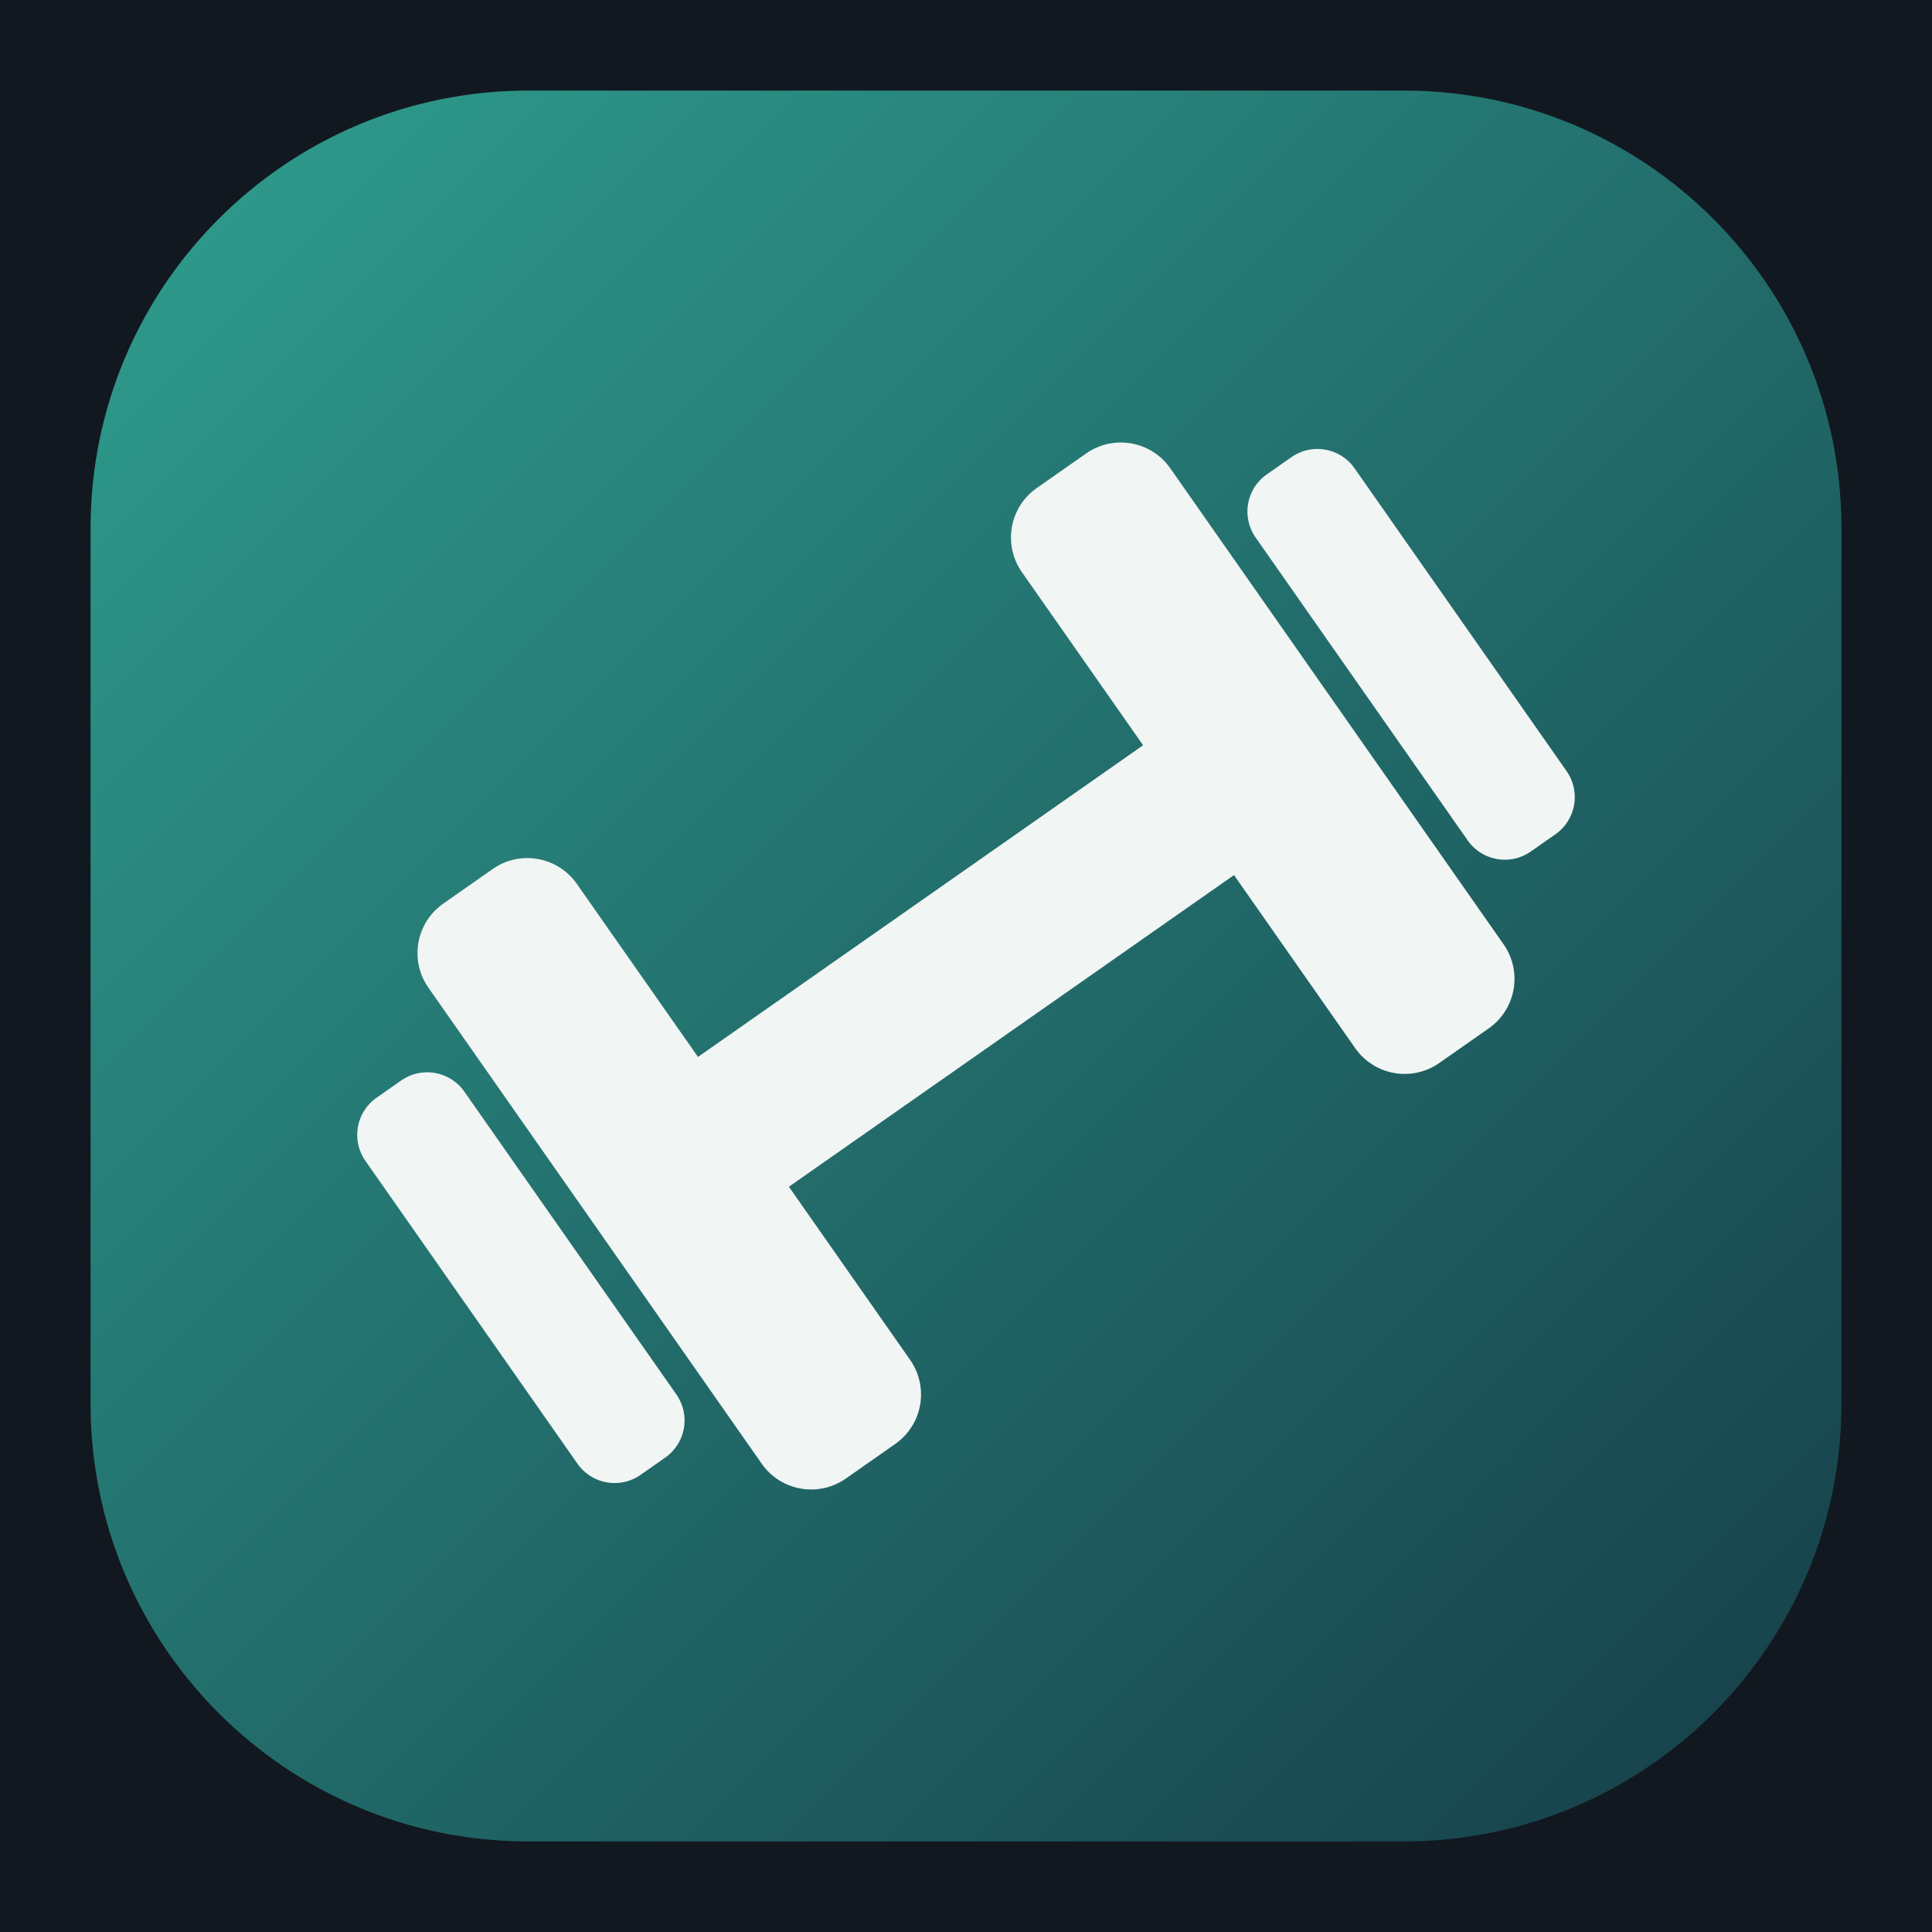
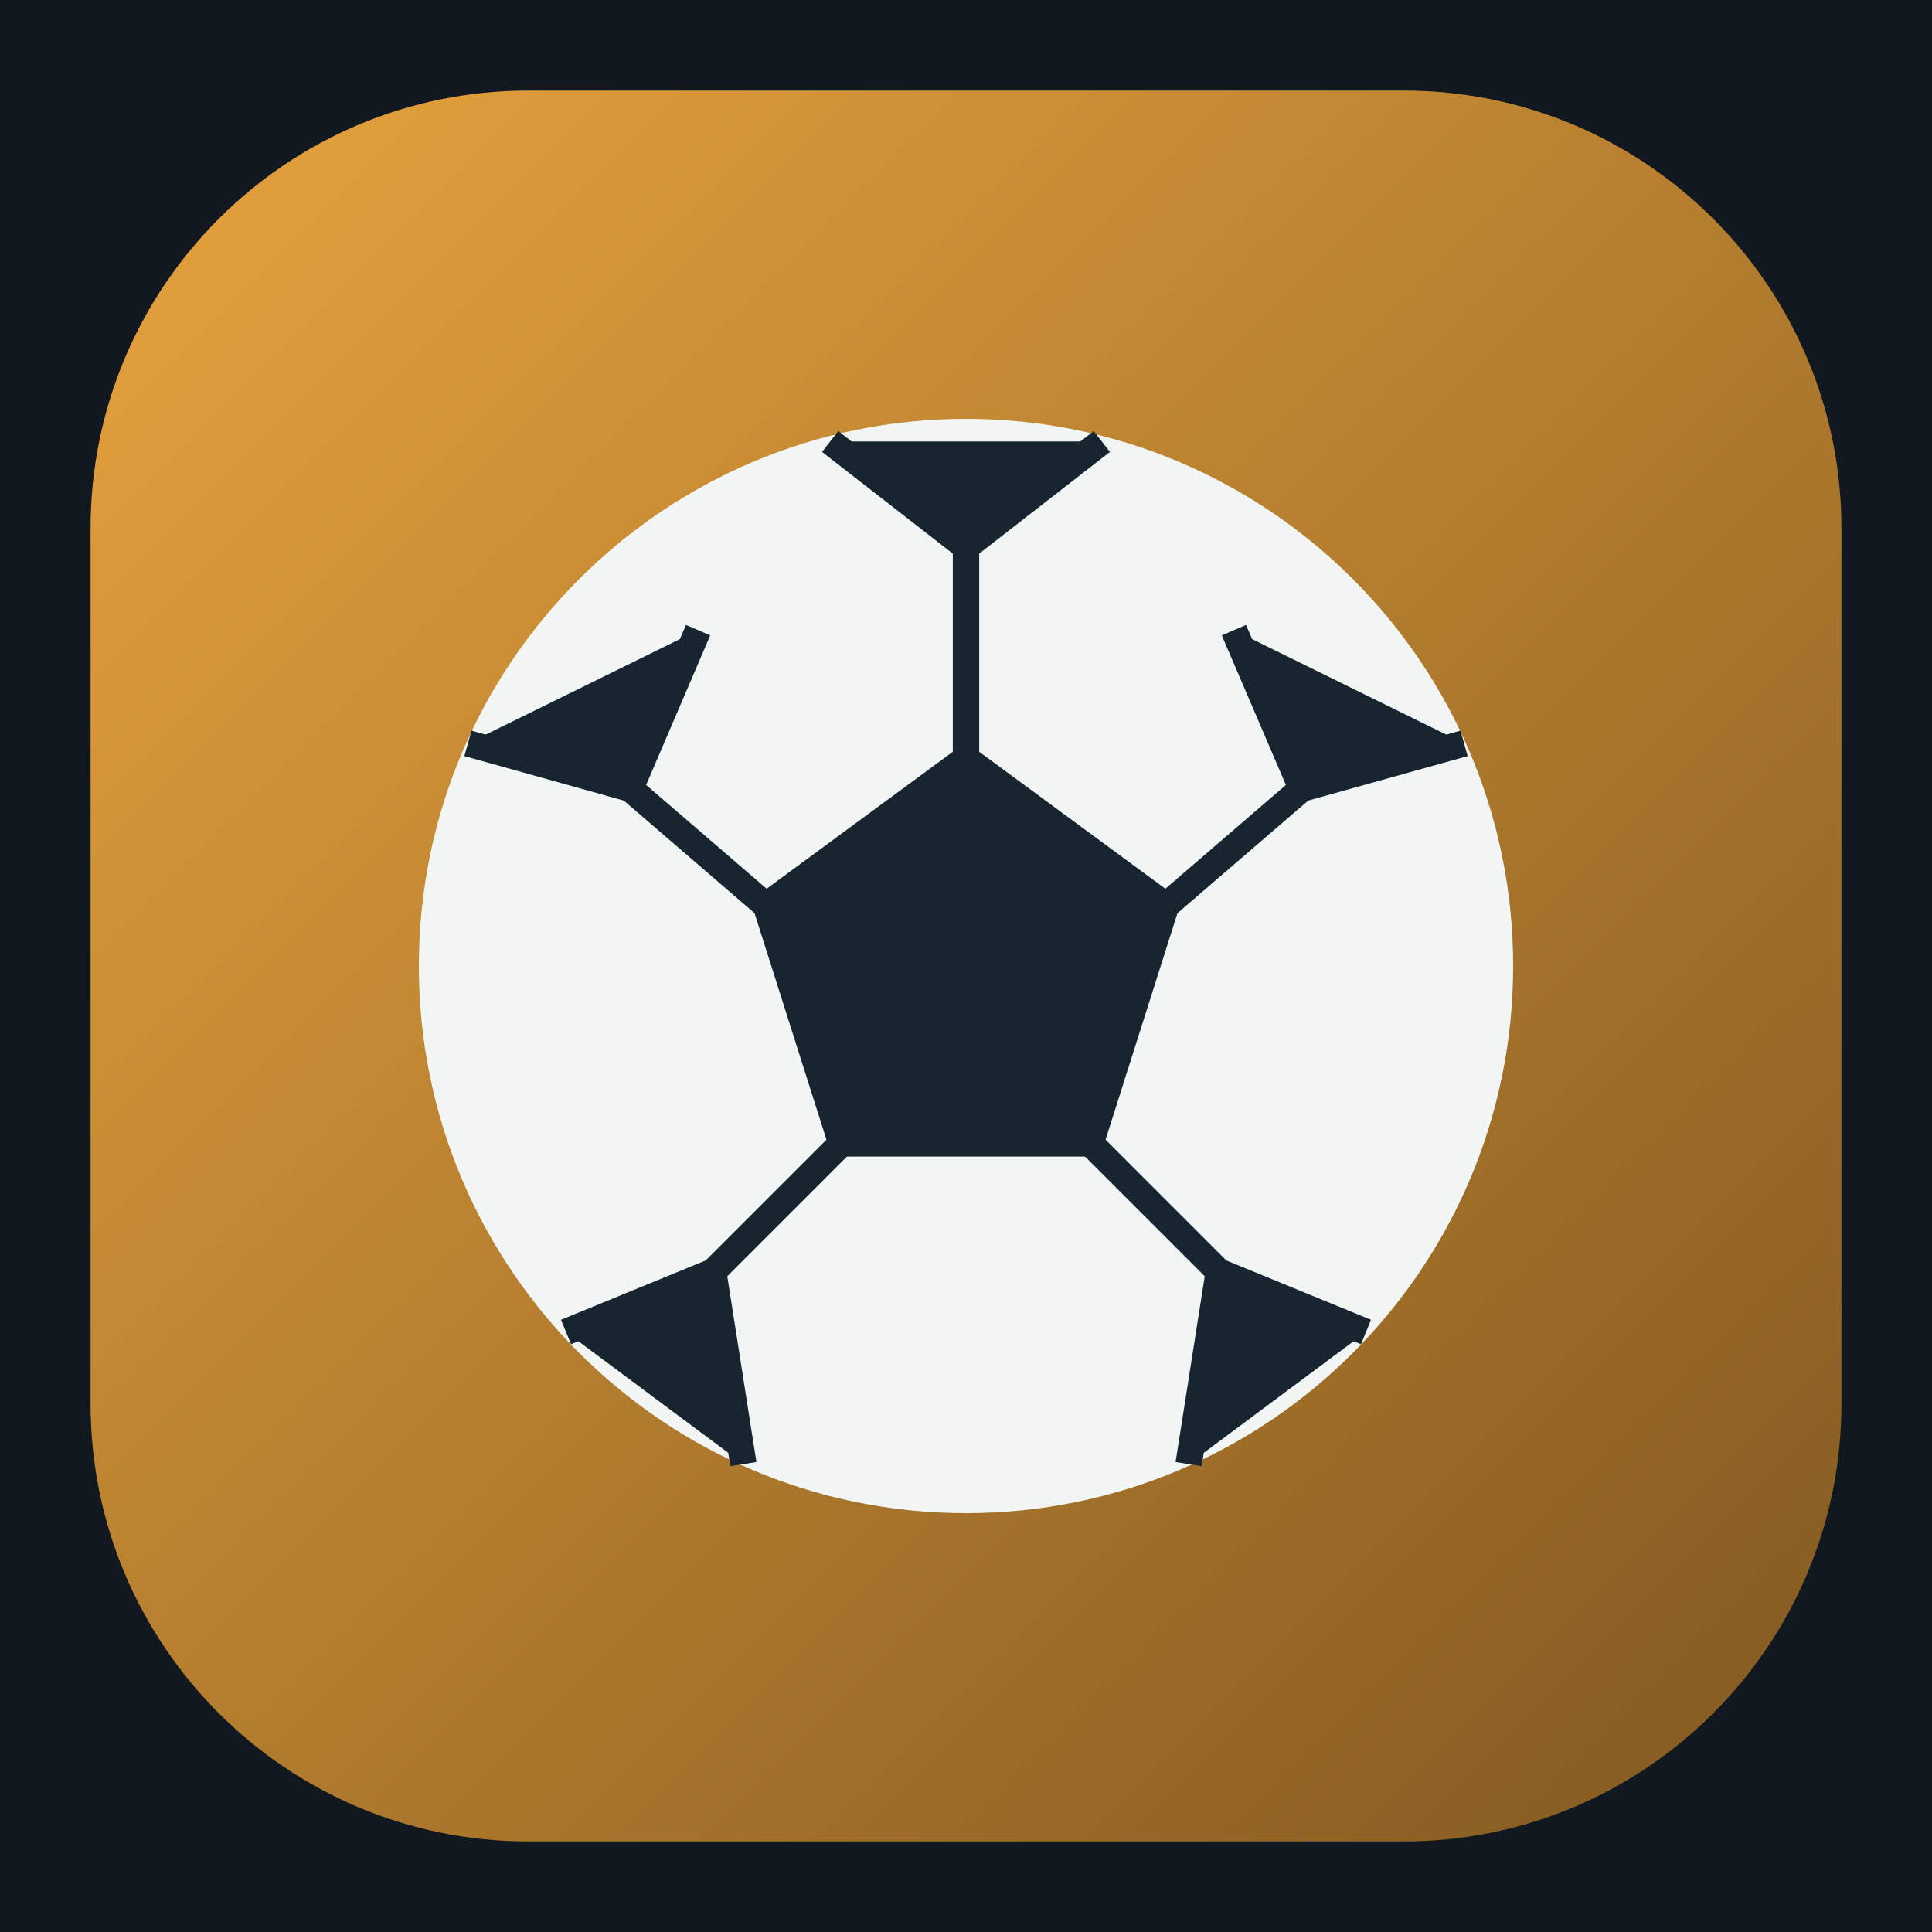
<svg xmlns="http://www.w3.org/2000/svg" viewBox="0 0 512 512">
  <defs>
    <linearGradient id="g" x2="1" y2="1">
-       <stop stop-color="#2f9e8f" />
-       <stop offset="1" stop-color="#163d48" />
+       <stop stop-color="#e8a33d" />
+       <stop offset="1" stop-color="#805820" />
    </linearGradient>
  </defs>
  <rect width="512" height="512" fill="#12181f" />
  <rect x="24" y="24" width="464" height="464" rx="116" fill="url(#g)" />
-   <g transform="rotate(-35 256 256)" fill="#f1f5f4">
-     <rect x="162" y="235" width="188" height="42" rx="14" />
-     <rect x="136" y="163" width="48" height="186" rx="16" />
-     <rect x="96" y="195" width="32" height="122" rx="12" />
-     <rect x="328" y="163" width="48" height="186" rx="16" />
-     <rect x="384" y="195" width="32" height="122" rx="12" />
+   <circle cx="256" cy="256" r="145" fill="#f1f5f4" />
+   <g fill="#172530" stroke="#172530" stroke-width="7" stroke-linejoin="round">
+     <path d="M256 201L309 240L289 303H223L203 240Z" />
+     <path d="M220 117L256 145L292 117M388 197L345 209L327 167M362 353L323 337L315 388M197 388L189 337L150 353M124 197L167 209L185 167" />
+   </g>
+   <g fill="none" stroke="#172530" stroke-width="7">
+     <path d="M256 201V145M309 240L345 209M289 303L323 337M223 303L189 337M203 240L167 209" />
  </g>
</svg>
